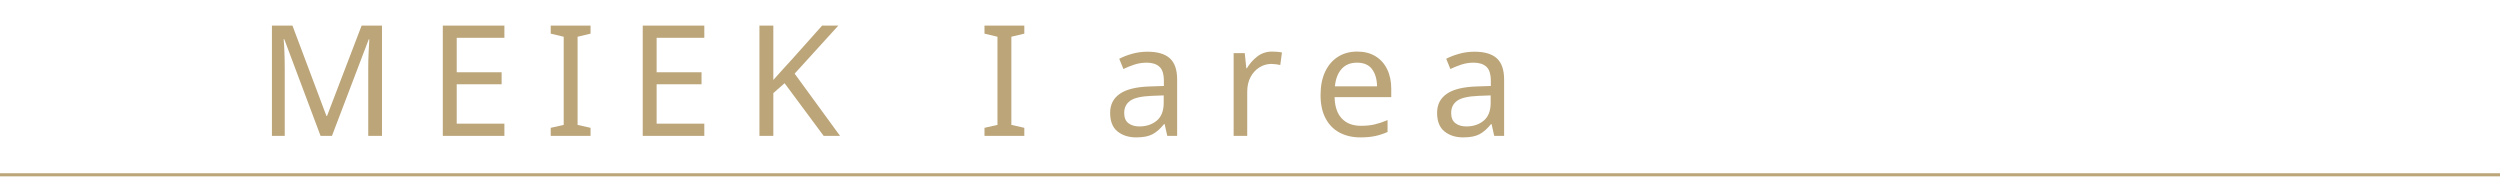
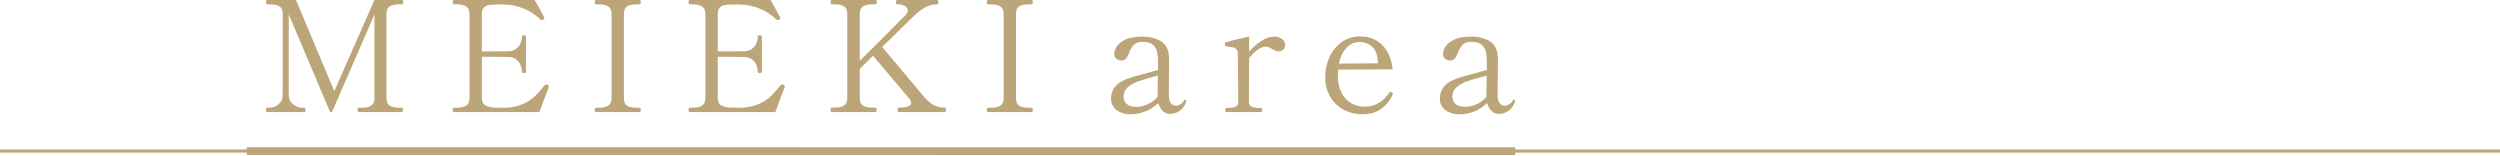
- <svg xmlns="http://www.w3.org/2000/svg" id="_レイヤー_2" data-name="レイヤー 2" viewBox="0 0 1619.47 114.6">
-   <defs>
-     <style>
-       .cls-1 {
-         letter-spacing: .4em;
-       }
- 
-       .cls-2 {
-         fill: #bba579;
-         font-family: ShipporiMincho-Regular, 'Shippori Mincho';
-         font-size: 100px;
-       }
- 
-       .cls-3 {
-         letter-spacing: .2em;
-       }
- 
-       .cls-4 {
-         fill: none;
-         stroke: #bba579;
-         stroke-miterlimit: 10;
-         stroke-width: 2px;
-       }
-     </style>
-   </defs>
-   <g id="_レイヤー_2-2" data-name="レイヤー 2">
-     <text class="cls-2" transform="translate(166.45 88)">
-       <tspan class="cls-3" x="0" y="0">MEIEK</tspan>
-       <tspan class="cls-1" x="467.29" y="0">I</tspan>
-       <tspan class="cls-3" x="548.09" y="0">area</tspan>
-     </text>
-     <line class="cls-4" y1="113.23" x2="1619.47" y2="113.23" />
+ <svg xmlns="http://www.w3.org/2000/svg" width="1619.47" height="100.428" viewBox="0 0 1619.47 100.428">
+   <g id="area01-01" transform="translate(0 -15.395)">
+     <line id="線_15" data-name="線 15" x2="821.66" y2="0.092" transform="translate(159.84 113.23)" fill="none" stroke="#bba579" stroke-miterlimit="10" stroke-width="5" />
+     <path id="パス_128" data-name="パス 128" d="M6.6,0q-.8,0-.8-1.5,0-1.3.8-1.3H8a9.031,9.031,0,0,0,6-2.3,7.2,7.2,0,0,0,2.7-5.7V-63.6q0-3.5-2.05-4.85T8-69.8H6.6q-.7,0-.7-1.4t.7-1.4H25.3L50.1-13.5l26-59.1H93.9a.63.63,0,0,1,.65.35,2.8,2.8,0,0,1,.15,1.05q0,1.4-.8,1.4H92.4q-4.7,0-6.6,1.4t-1.9,4.8V-9.1q0,3.5,2,4.9t6.5,1.4h1.5q.7,0,.7,1.3,0,1.5-.7,1.5H65.8q-.6,0-.6-1.5,0-1.3.6-1.3h1.7q4.6,0,6.6-1.45t2-4.85V-63.2L48.6,0H47.4L20.6-63.3v52.5a7.1,7.1,0,0,0,2.8,5.7,9.054,9.054,0,0,0,5.8,2.3h1.6q.6,0,.6,1.3,0,1.5-.6,1.5ZM188.2-17.7a1.176,1.176,0,0,1,.9,1.2,7.027,7.027,0,0,1-.5,1.6Q185.9-8.1,183,0H127.5q-.7,0-.7-1.4t.7-1.4h1.6q4.5,0,6.55-1.45T137.7-9.1V-63.5q0-3.5-2.15-4.9t-6.45-1.4h-1.6q-.7,0-.7-1.4t.7-1.4h52.4q1.7,3,3.55,6.3t2.65,5a1.113,1.113,0,0,1,.1.5q0,.5-.8,1a1.422,1.422,0,0,1-.8.2,1.357,1.357,0,0,1-1-.4,33.045,33.045,0,0,0-10.7-7.05,34.716,34.716,0,0,0-13.6-2.65h-2.5a42.853,42.853,0,0,0-6.3.35A6.162,6.162,0,0,0,147-67.7a5.762,5.762,0,0,0-1.3,4.2v24.2h9q6.1,0,8-.1a8.51,8.51,0,0,0,6.55-2.8A9.984,9.984,0,0,0,171.6-49q0-.7,1.3-.7a2.8,2.8,0,0,1,1.05.15.548.548,0,0,1,.35.55v22.9q0,.8-1.4.8-1.3,0-1.3-.8a9.984,9.984,0,0,0-2.35-6.8,8.51,8.51,0,0,0-6.55-2.8q-1.9-.1-8-.1h-9V-9.1q0,3.4,2.1,4.7a13.9,13.9,0,0,0,6.5,1.5q1.3.1,4.5.1,2.4,0,3.5-.1a30.171,30.171,0,0,0,10.6-2.6,27.233,27.233,0,0,0,7.25-4.85,74.5,74.5,0,0,0,6.35-7.15.95.95,0,0,1,.8-.4,3.174,3.174,0,0,1,.9.2ZM219.5,0q-.7,0-.7-1.4t.7-1.4h1.6q4.5,0,6.55-1.45T229.7-9V-63.5q0-3.5-2.1-4.9t-6.5-1.4h-1.6q-.7,0-.7-1.4t.7-1.4h28.3a.63.63,0,0,1,.65.35,2.8,2.8,0,0,1,.15,1.05q0,1.4-.8,1.4h-1.5q-4.7,0-6.65,1.4t-1.95,4.9V-9q0,3.5,2,4.85t6.6,1.35h1.5a.63.63,0,0,1,.65.35,2.8,2.8,0,0,1,.15,1.05q0,1.4-.8,1.4ZM341-17.7a1.176,1.176,0,0,1,.9,1.2,7.027,7.027,0,0,1-.5,1.6Q338.7-8.1,335.8,0H280.3q-.7,0-.7-1.4t.7-1.4h1.6q4.5,0,6.55-1.45T290.5-9.1V-63.5q0-3.5-2.15-4.9t-6.45-1.4h-1.6q-.7,0-.7-1.4t.7-1.4h52.4q1.7,3,3.55,6.3t2.65,5a1.113,1.113,0,0,1,.1.5q0,.5-.8,1a1.422,1.422,0,0,1-.8.2,1.357,1.357,0,0,1-1-.4,33.046,33.046,0,0,0-10.7-7.05,34.716,34.716,0,0,0-13.6-2.65h-2.5a42.853,42.853,0,0,0-6.3.35,6.162,6.162,0,0,0-3.5,1.65,5.762,5.762,0,0,0-1.3,4.2v24.2h9q6.1,0,8-.1a8.51,8.51,0,0,0,6.55-2.8A9.984,9.984,0,0,0,324.4-49q0-.7,1.3-.7a2.8,2.8,0,0,1,1.05.15.548.548,0,0,1,.35.55v22.9q0,.8-1.4.8-1.3,0-1.3-.8a9.984,9.984,0,0,0-2.35-6.8,8.51,8.51,0,0,0-6.55-2.8q-1.9-.1-8-.1h-9V-9.1q0,3.4,2.1,4.7a13.9,13.9,0,0,0,6.5,1.5q1.3.1,4.5.1,2.4,0,3.5-.1a30.171,30.171,0,0,0,10.6-2.6,27.232,27.232,0,0,0,7.25-4.85,74.511,74.511,0,0,0,6.35-7.15.95.95,0,0,1,.8-.4,3.174,3.174,0,0,1,.9.2ZM445.6-2.9a.548.548,0,0,1,.55.35,2.8,2.8,0,0,1,.15,1.05q0,1.5-.7,1.5H415.7q-.7,0-.7-1.5,0-1.4.7-1.4,8.1,0,8.1-3A5.616,5.616,0,0,0,422.3-9L399.1-36.5,390.5-28V-9.1q0,3.5,2,4.85T399-2.9h1.7q.7,0,.7,1.4,0,1.5-.7,1.5H372.3q-.7,0-.7-1.5a2.8,2.8,0,0,1,.15-1.05.548.548,0,0,1,.55-.35h1.5q4.6,0,6.6-1.4t2-4.8V-63.5q0-3.6-2.05-4.95T373.8-69.8h-1.5q-.7,0-.7-1.4t.7-1.4h28.4a.63.63,0,0,1,.65.35,2.8,2.8,0,0,1,.15,1.05q0,1.4-.8,1.4H399q-4.6,0-6.55,1.4t-1.95,4.9v30.3q16.2-16,26.1-26.1l3.5-3.5a4.933,4.933,0,0,0,1.5-3.1,3.23,3.23,0,0,0-1.8-2.8,9.823,9.823,0,0,0-5.1-1.1q-.7,0-.7-1.4t.7-1.4h25.9a.63.63,0,0,1,.65.35,2.8,2.8,0,0,1,.15,1.05q0,1.4-.8,1.4-6.9,0-13.8,6.4-2.3,2.1-21.8,21.2l9,10.7Q429.7-12.7,431.2-11a28.8,28.8,0,0,0,7,6.4,14.817,14.817,0,0,0,7.4,1.7ZM473.5,0q-.7,0-.7-1.4t.7-1.4h1.6q4.5,0,6.55-1.45T483.7-9V-63.5q0-3.5-2.1-4.9t-6.5-1.4h-1.6q-.7,0-.7-1.4t.7-1.4h28.3a.63.63,0,0,1,.65.35,2.8,2.8,0,0,1,.15,1.05q0,1.4-.8,1.4h-1.5q-4.7,0-6.65,1.4t-1.95,4.9V-9q0,3.5,2,4.85t6.6,1.35h1.5a.63.63,0,0,1,.65.35,2.8,2.8,0,0,1,.15,1.05q0,1.4-.8,1.4ZM601.2-8q.8,0,.8.7l-.1.6a10.957,10.957,0,0,1-4.5,6.1,11.139,11.139,0,0,1-5.7,1.8,6.876,6.876,0,0,1-5-1.95,10.591,10.591,0,0,1-2.8-5.15,24.111,24.111,0,0,1-8.3,5.45,25.5,25.5,0,0,1-9.4,1.85,15.044,15.044,0,0,1-9.35-2.7,8.79,8.79,0,0,1-3.55-7.4,12.326,12.326,0,0,1,1.6-6.4,14.08,14.08,0,0,1,5.2-4.8,30.484,30.484,0,0,1,5.8-2.4q3.5-1.1,9.6-2.7l8.2-2.3v-4.3a36.526,36.526,0,0,0-.5-7.1,9.446,9.446,0,0,0-2-4.1q-2.2-2.7-7.5-2.7a7.854,7.854,0,0,0-5.6,1.8,13.77,13.77,0,0,0-3.2,5.5q-1.7,4.8-4.9,4.8a5.1,5.1,0,0,1-3.25-1.15,3.7,3.7,0,0,1-1.45-3.05,9.826,9.826,0,0,1,1.35-4.45q1.35-2.55,5.5-4.7T574-48.9a23.714,23.714,0,0,1,8.55,1.55,12.5,12.5,0,0,1,5.75,3.85,12.628,12.628,0,0,1,2.05,4.35,22.768,22.768,0,0,1,.55,5.35q0,4.7-.1,8.3L590.7-11q0,4.1,1.55,5.5a4.619,4.619,0,0,0,3.05,1.4,5.467,5.467,0,0,0,2.75-.85A6.948,6.948,0,0,0,600.5-7.5a.844.844,0,0,1,.7-.5ZM569.8-3.4A17.618,17.618,0,0,0,577-5.05a18.263,18.263,0,0,0,6.4-4.75v-.3l.2-13.5q-7.7,1.9-12.35,3.55A20.9,20.9,0,0,0,564-16a7.716,7.716,0,0,0-2.6,5.9,6.464,6.464,0,0,0,1.95,4.75Q565.3-3.4,569.8-3.4Zm89.1-45.5a8.349,8.349,0,0,1,5.1,1.55,4.72,4.72,0,0,1,2.1,3.95,3.873,3.873,0,0,1-1.25,2.9,4.366,4.366,0,0,1-3.15,1.2,7.53,7.53,0,0,1-3.8-1.5q-1.5-.8-2.4-1.2a4.871,4.871,0,0,0-2-.4,9.14,9.14,0,0,0-5.2,2,30.038,30.038,0,0,0-5.6,5.4l-.1,28.2q0,2.5,1.75,3.3a11.618,11.618,0,0,0,4.75.8h1.3q.8,0,.8,1.4,0,1.3-.8,1.3H628q-.7,0-.7-1.3,0-1.4.7-1.4h1.3a11.318,11.318,0,0,0,4.65-.8q1.75-.8,1.75-3.3l-.3-30.8a4.368,4.368,0,0,0-.95-3.1,4.1,4.1,0,0,0-2.2-1.25q-1.25-.25-4.35-.65a.867.867,0,0,1-.75-.5,3.623,3.623,0,0,1-.15-1.2.859.859,0,0,1,.5-.9q1.5-.6,15.2-3.8v9.8a40.783,40.783,0,0,1,8.05-6.95,15.075,15.075,0,0,1,8.15-2.75Zm76.4,36.2a.9.9,0,0,1,.5.8,2.358,2.358,0,0,1-.3,1,21.466,21.466,0,0,1-6.95,8.6Q723.7,1.4,716.2,1.4a25.688,25.688,0,0,1-12.25-2.95A21.773,21.773,0,0,1,695.2-10,24.99,24.99,0,0,1,692-22.8a30.88,30.88,0,0,1,2.6-12.4,24.346,24.346,0,0,1,7.751-9.9A20.025,20.025,0,0,1,714.8-49q8.8,0,14.3,5.7t6.6,15.6l-35.3.2q-.2,2.4-.2,3.7a23.969,23.969,0,0,0,2.45,11.45,15.974,15.974,0,0,0,6.4,6.7A17.8,17.8,0,0,0,717.7-3.5q9.6,0,15.8-9a1.112,1.112,0,0,1,.9-.6,1.926,1.926,0,0,1,.9.4ZM714.2-45.4a11.206,11.206,0,0,0-8.35,3.7,20.738,20.738,0,0,0-4.95,10.3l25.2-.2v-1q-.3-6.6-3.65-9.7a11.693,11.693,0,0,0-8.25-3.1ZM814.2-8q.8,0,.8.7l-.1.6a10.956,10.956,0,0,1-4.5,6.1,11.139,11.139,0,0,1-5.7,1.8,6.876,6.876,0,0,1-5-1.95,10.591,10.591,0,0,1-2.8-5.15,24.111,24.111,0,0,1-8.3,5.45,25.5,25.5,0,0,1-9.4,1.85,15.044,15.044,0,0,1-9.35-2.7,8.79,8.79,0,0,1-3.55-7.4,12.327,12.327,0,0,1,1.6-6.4,14.08,14.08,0,0,1,5.2-4.8,30.483,30.483,0,0,1,5.8-2.4q3.5-1.1,9.6-2.7l8.2-2.3v-4.3a36.526,36.526,0,0,0-.5-7.1,9.446,9.446,0,0,0-2-4.1q-2.2-2.7-7.5-2.7a7.854,7.854,0,0,0-5.6,1.8,13.769,13.769,0,0,0-3.2,5.5q-1.7,4.8-4.9,4.8a5.1,5.1,0,0,1-3.25-1.15,3.7,3.7,0,0,1-1.45-3.05,9.826,9.826,0,0,1,1.35-4.45q1.35-2.55,5.5-4.7T787-48.9a23.714,23.714,0,0,1,8.55,1.55,12.5,12.5,0,0,1,5.75,3.85,12.628,12.628,0,0,1,2.05,4.35,22.768,22.768,0,0,1,.55,5.35q0,4.7-.1,8.3L803.7-11q0,4.1,1.55,5.5a4.619,4.619,0,0,0,3.05,1.4,5.467,5.467,0,0,0,2.75-.85A6.948,6.948,0,0,0,813.5-7.5a.844.844,0,0,1,.7-.5ZM782.8-3.4A17.618,17.618,0,0,0,790-5.05a18.263,18.263,0,0,0,6.4-4.75v-.3l.2-13.5q-7.7,1.9-12.35,3.55A20.9,20.9,0,0,0,777-16a7.716,7.716,0,0,0-2.6,5.9,6.464,6.464,0,0,0,1.95,4.75Q778.3-3.4,782.8-3.4Z" transform="translate(166.45 88)" fill="#bba579" />
+     <line id="線_7" data-name="線 7" x2="1619.47" transform="translate(0 113.23)" fill="none" stroke="#bba579" stroke-miterlimit="10" stroke-width="2" />
  </g>
</svg>
